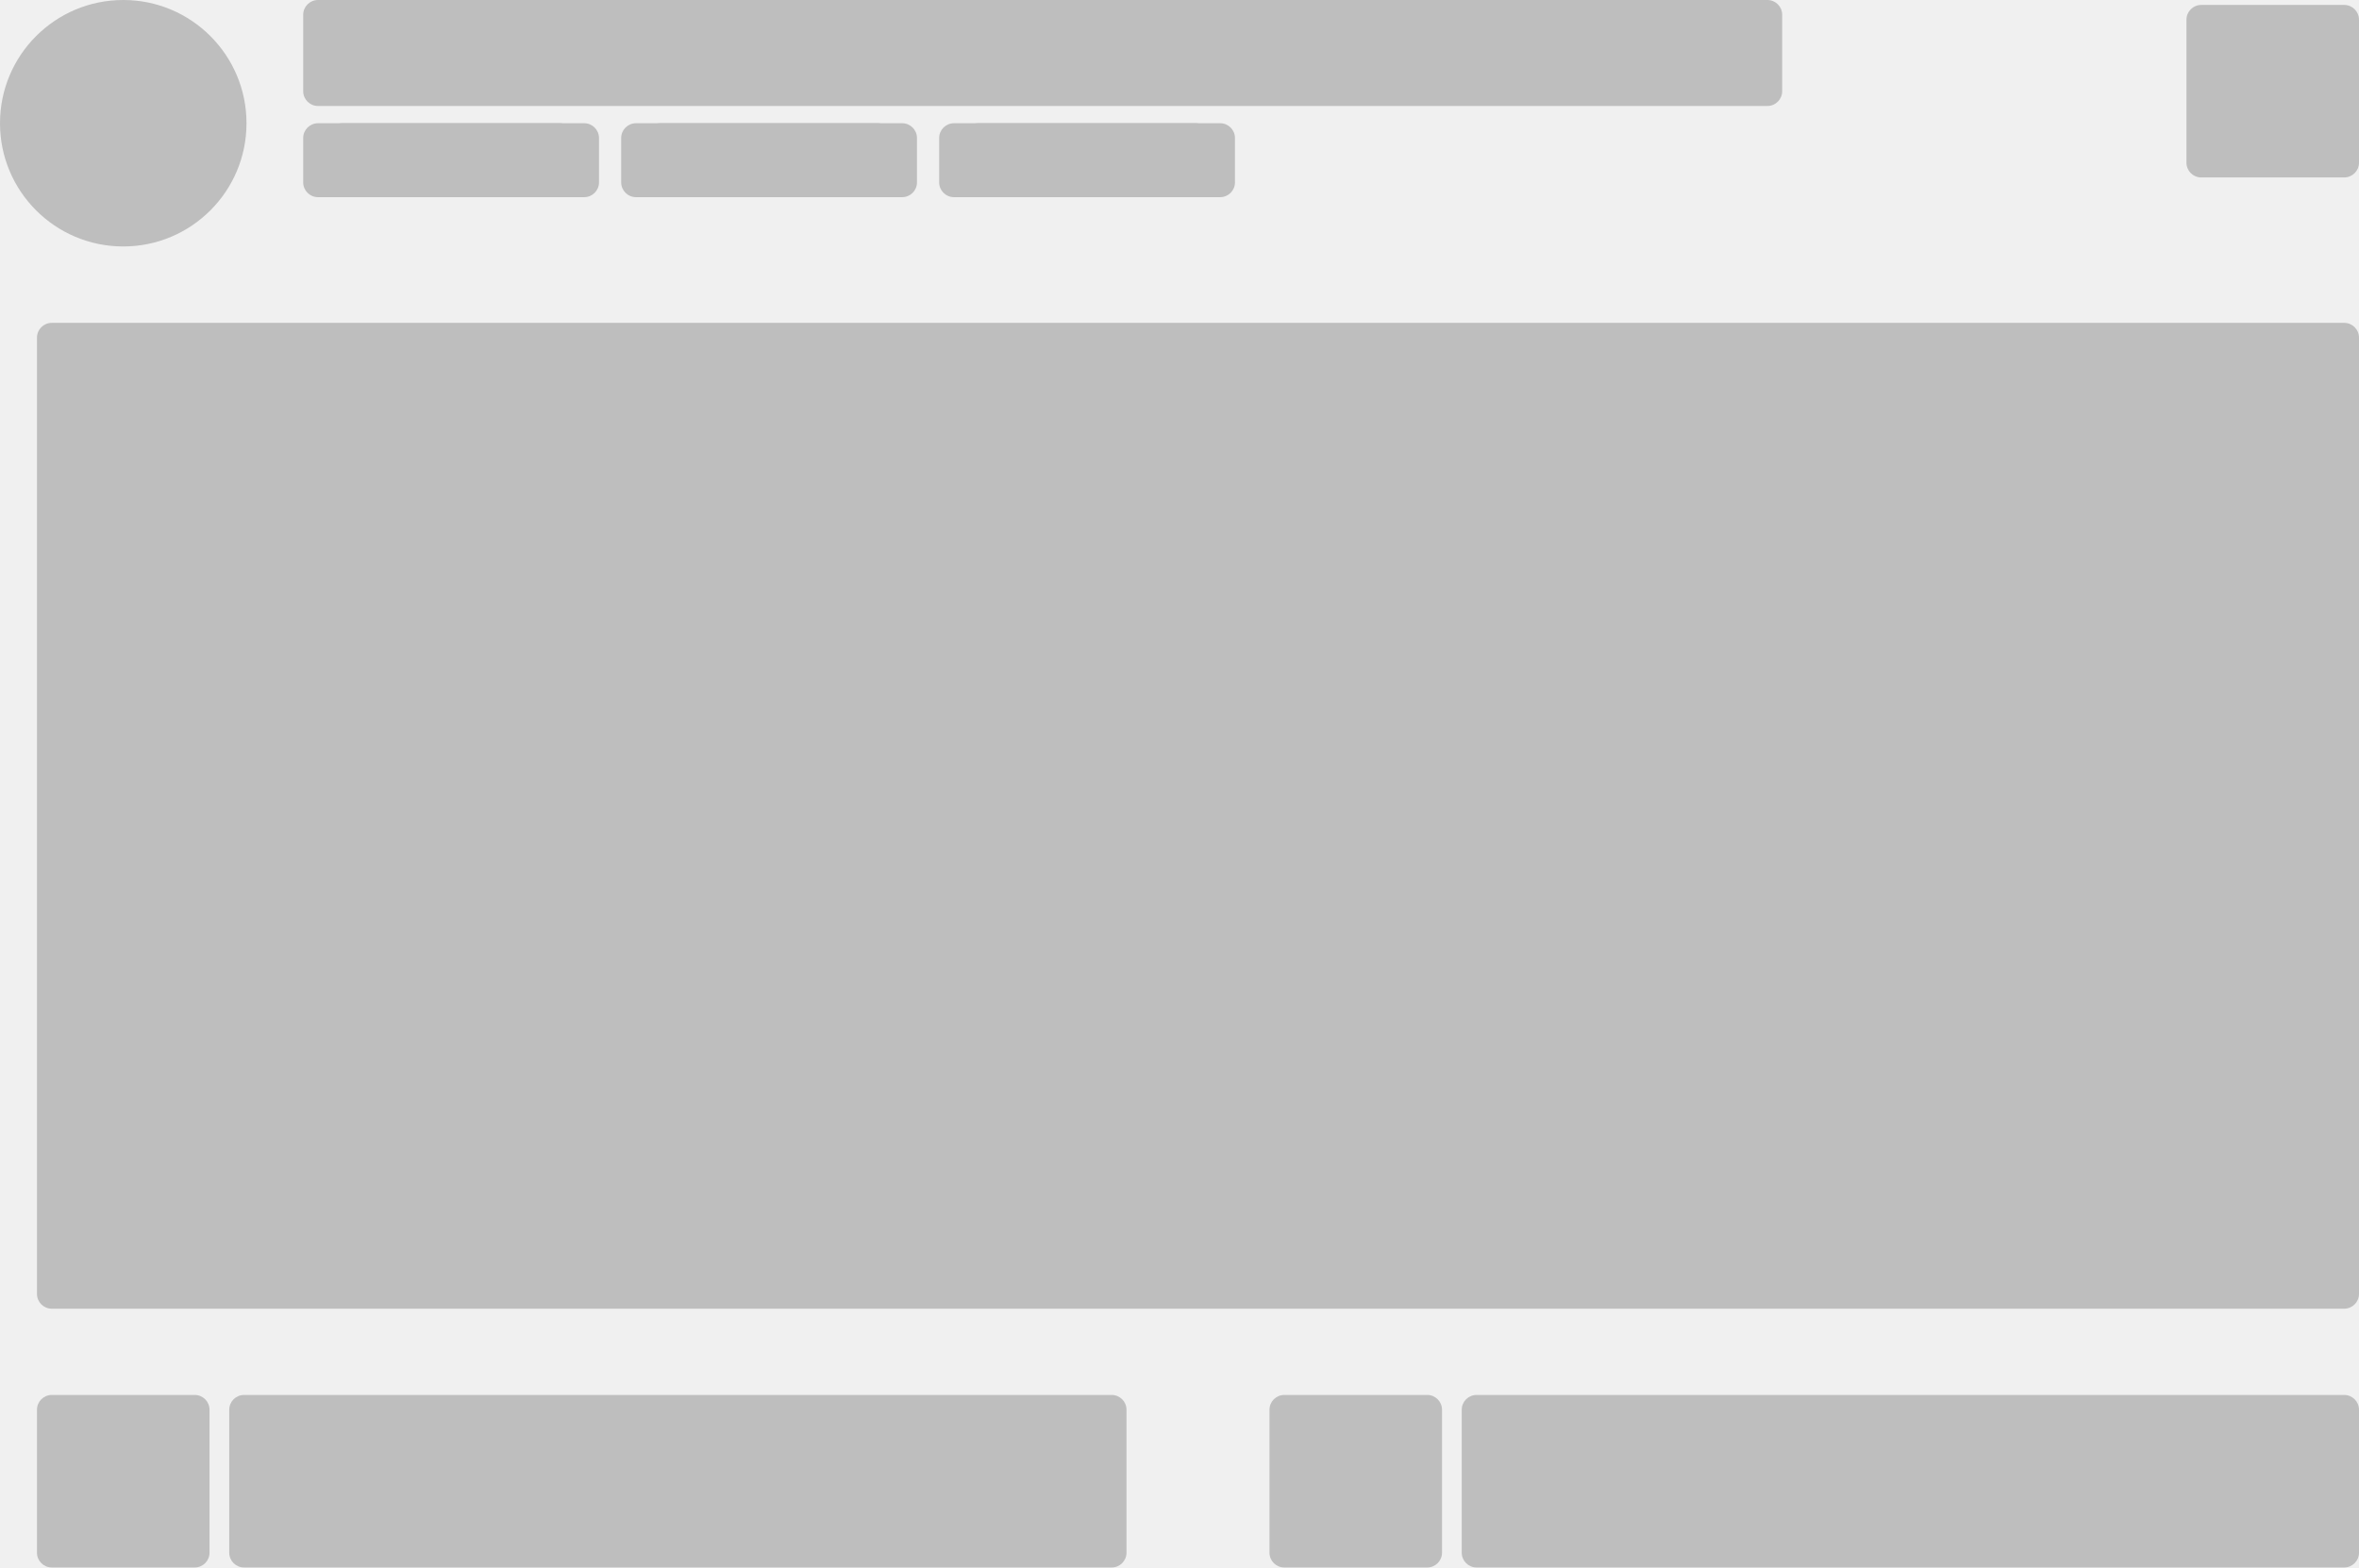
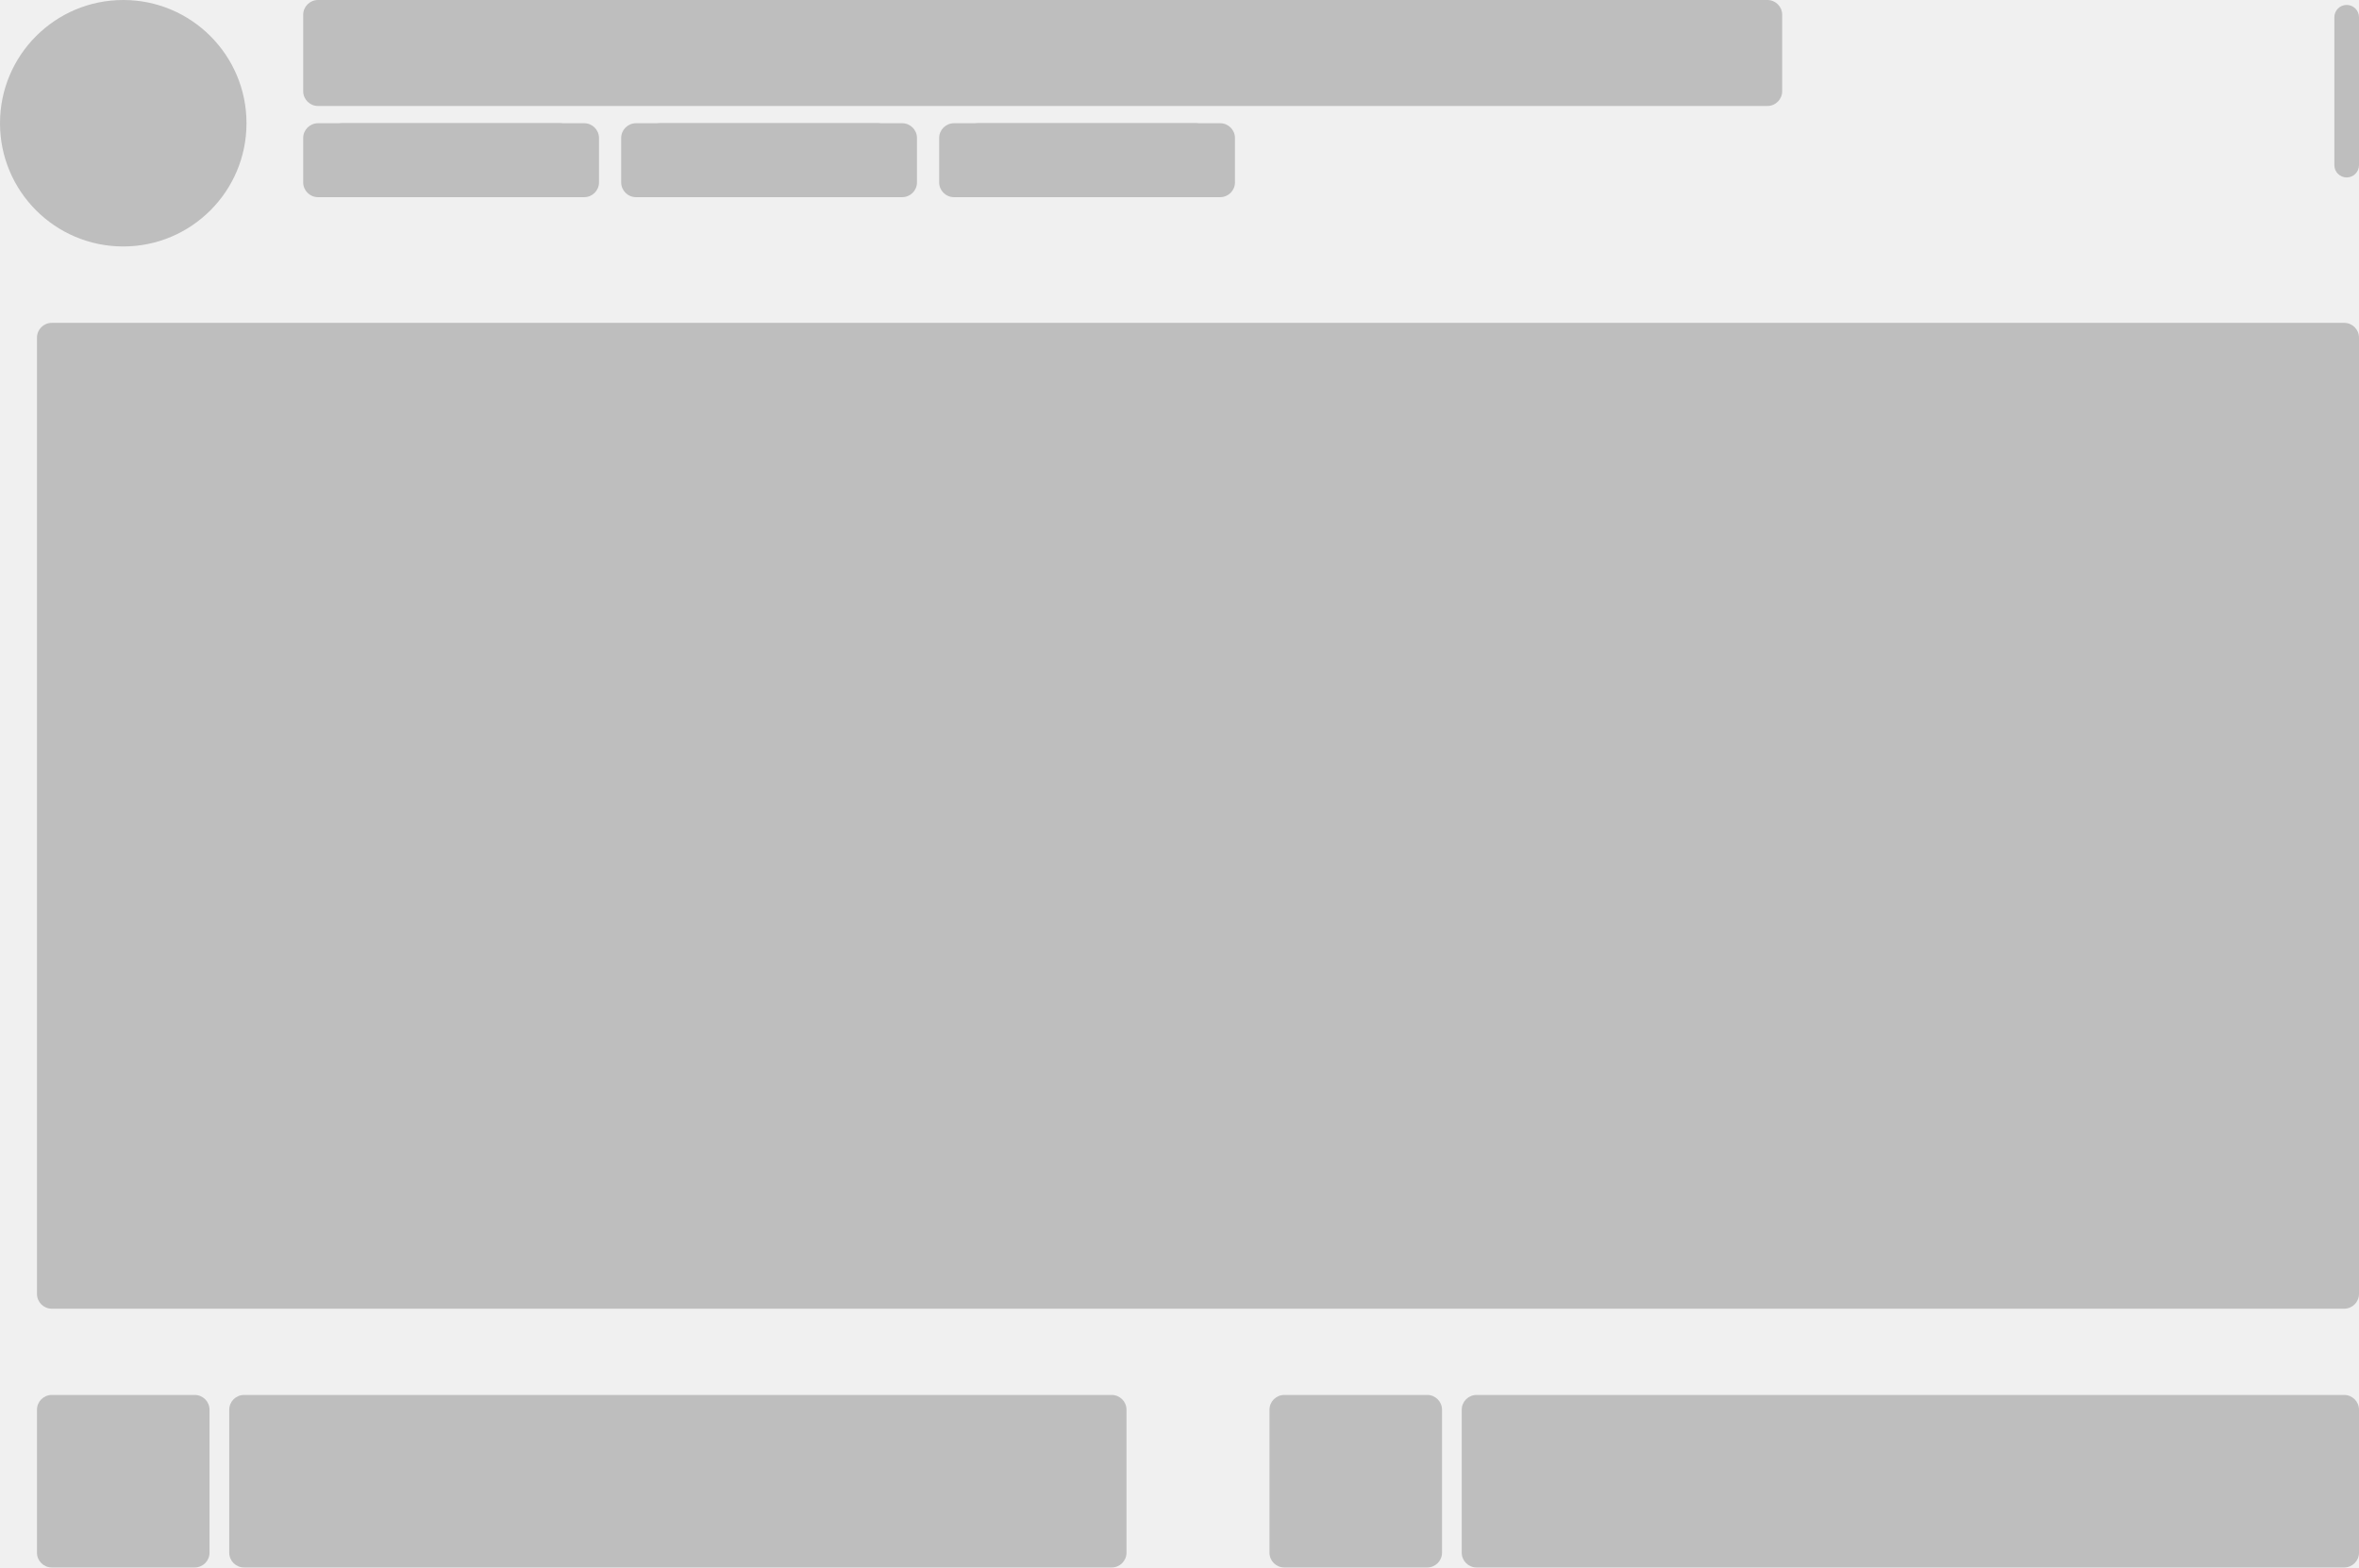
<svg xmlns="http://www.w3.org/2000/svg" width="957" height="636" viewBox="0 0 957 636" fill="none">
  <g clip-path="url(#clip0_4_58)">
    <rect width="100" height="100" rx="50" fill="#BEBEBE" />
    <rect x="123" width="600" height="43" rx="6" fill="#BEBEBE" />
    <rect x="123" y="50" width="120" height="30" rx="6" fill="#BEBEBE" />
    <rect x="133" y="50" width="100" height="29" rx="6" fill="#BEBEBE" />
    <rect x="252" y="50" width="120" height="30" rx="6" fill="#BEBEBE" />
    <rect x="262" y="50" width="100" height="29" rx="6" fill="#BEBEBE" />
    <rect x="381" y="50" width="120" height="30" rx="6" fill="#BEBEBE" />
    <rect x="391" y="50" width="100" height="29" rx="6" fill="#BEBEBE" />
    <rect x="15" y="131" width="942" height="400" rx="6" fill="#BEBEBE" />
    <rect x="93" y="566" width="364" height="70" rx="6" fill="#BEBEBE" />
    <rect x="593" y="566" width="364" height="70" rx="6" fill="#BEBEBE" />
    <rect x="15" y="566" width="70" height="70" rx="6" fill="#BEBEBE" />
    <rect x="515" y="566" width="70" height="70" rx="6" fill="#BEBEBE" />
-     <rect x="887" y="2" width="70" height="70" rx="6" fill="#BEBEBE" />
+     <rect x="947" y="2" width="10" height="70" rx="5" fill="#BEBEBE" />
  </g>
  <defs>
    <clipPath id="clip0_4_58">
      <rect width="957" height="636" fill="white" />
    </clipPath>
  </defs>
</svg>
